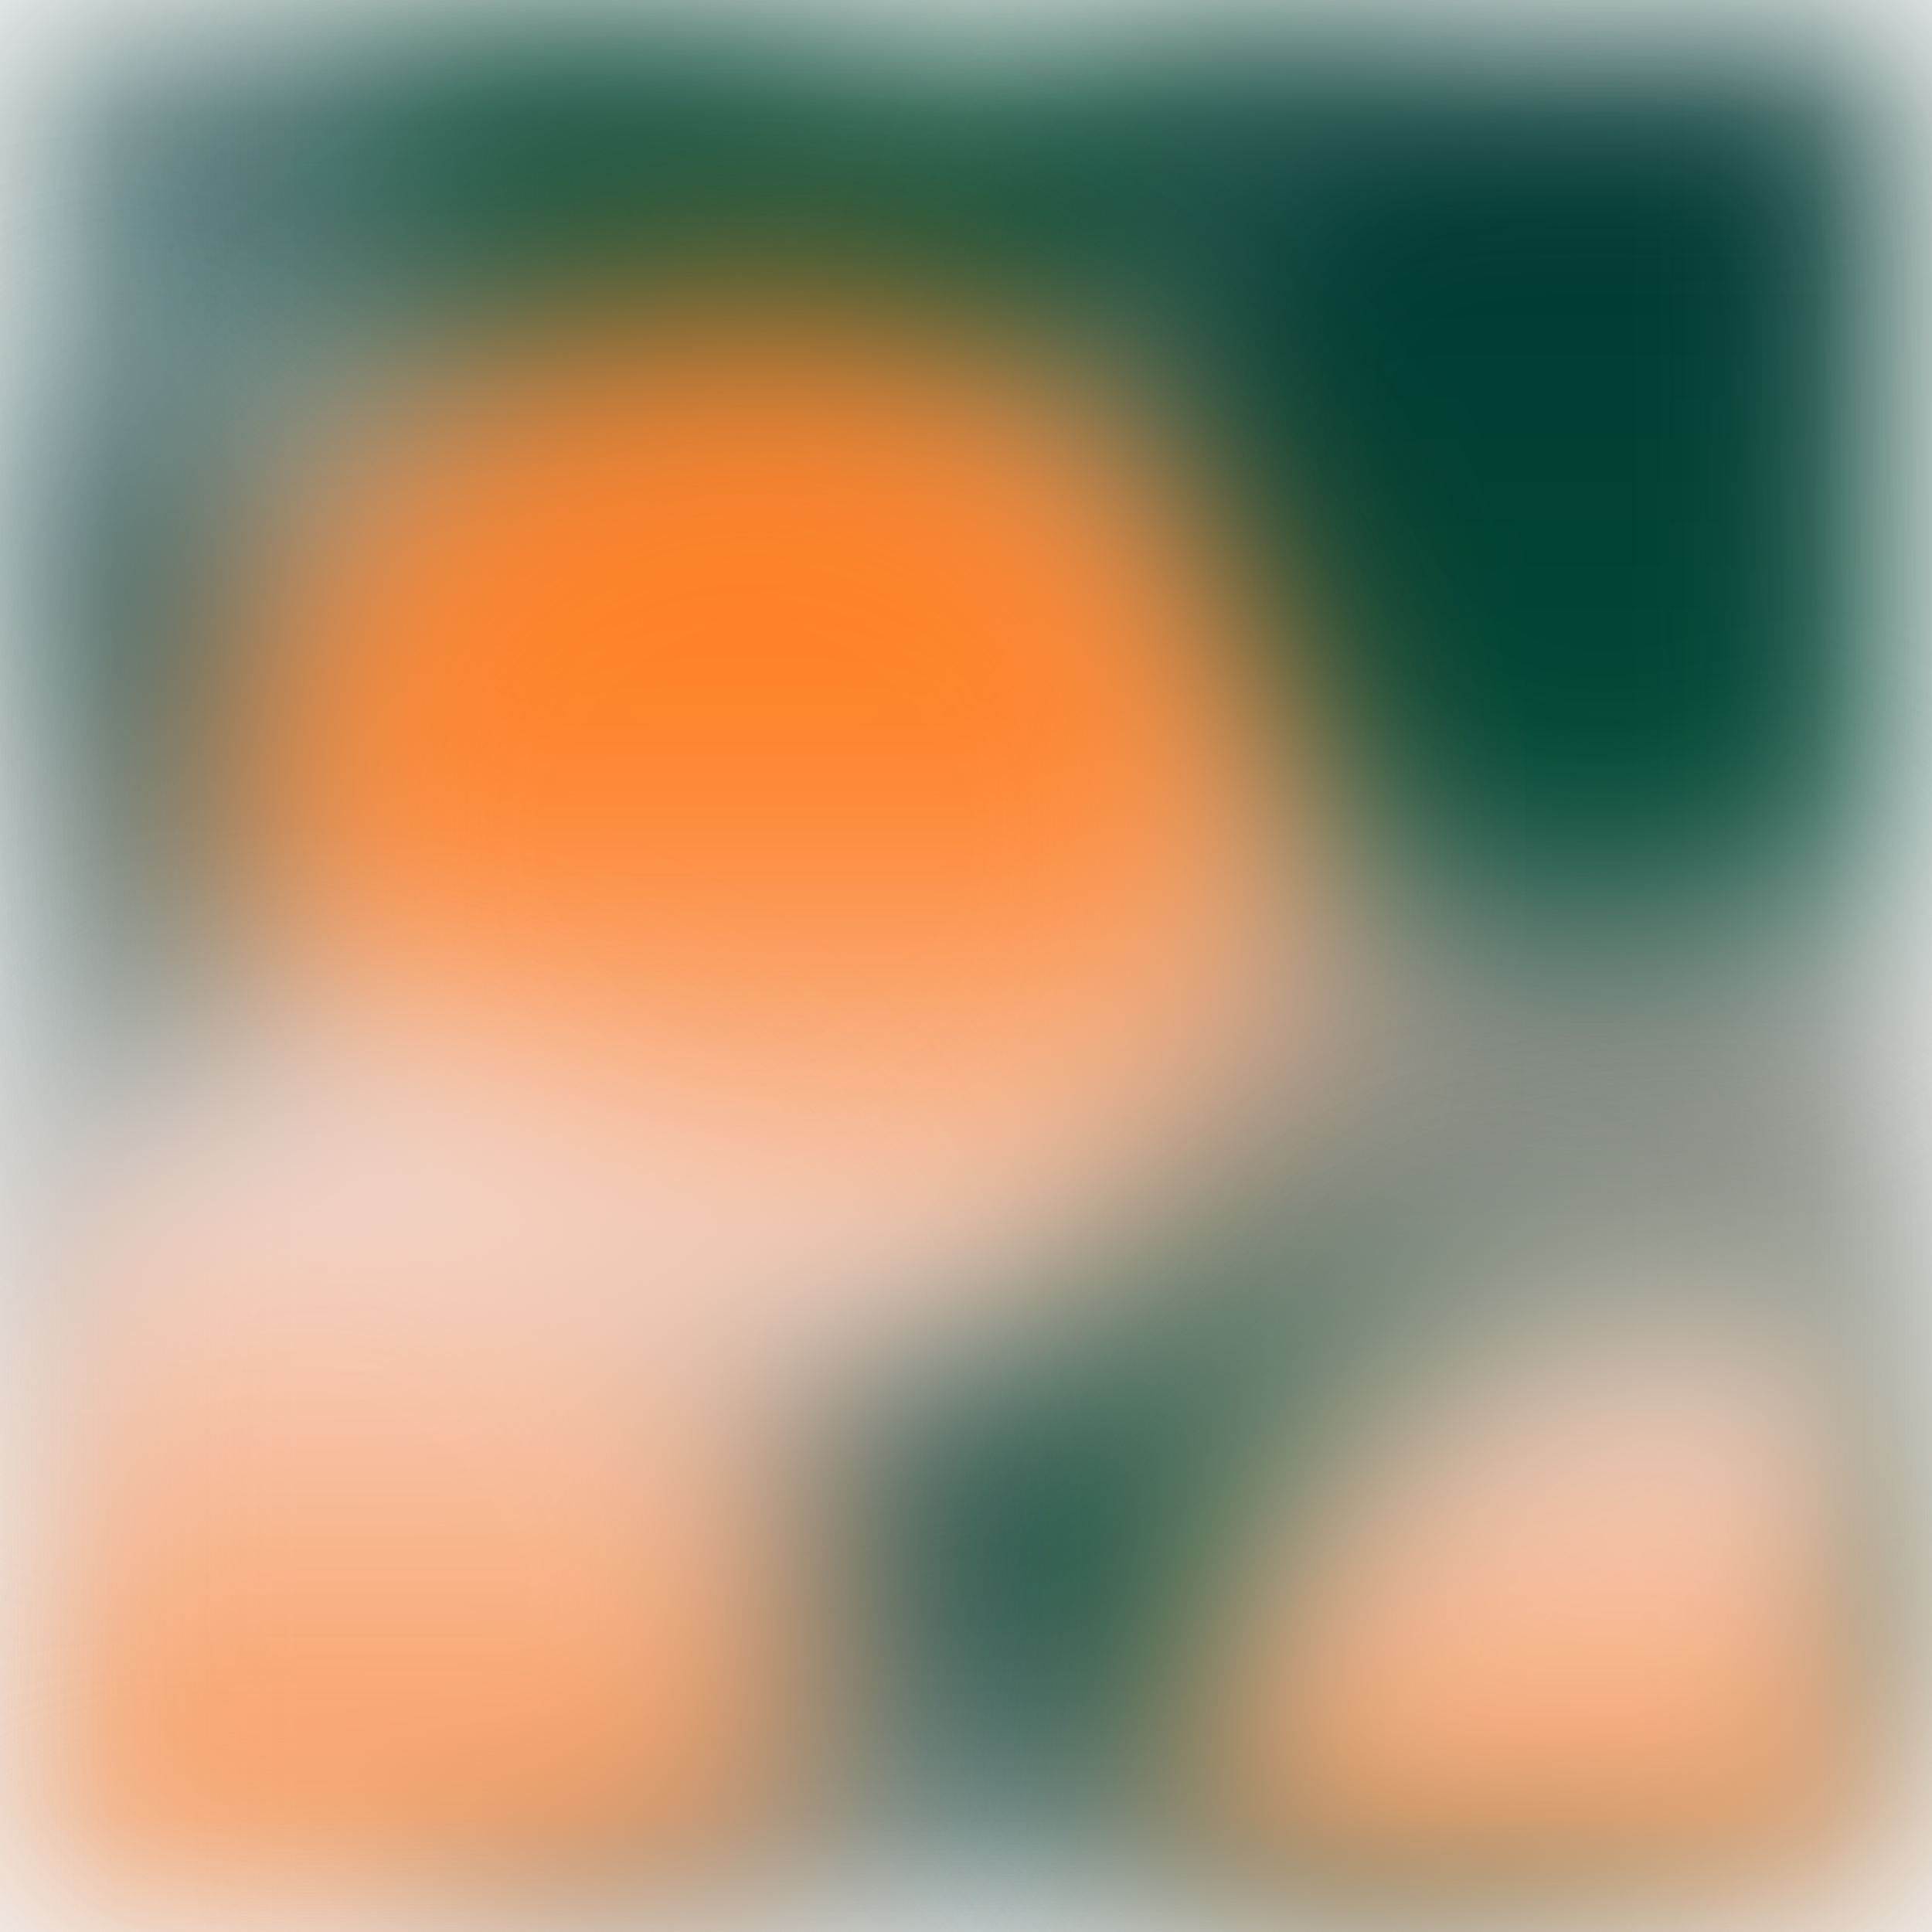
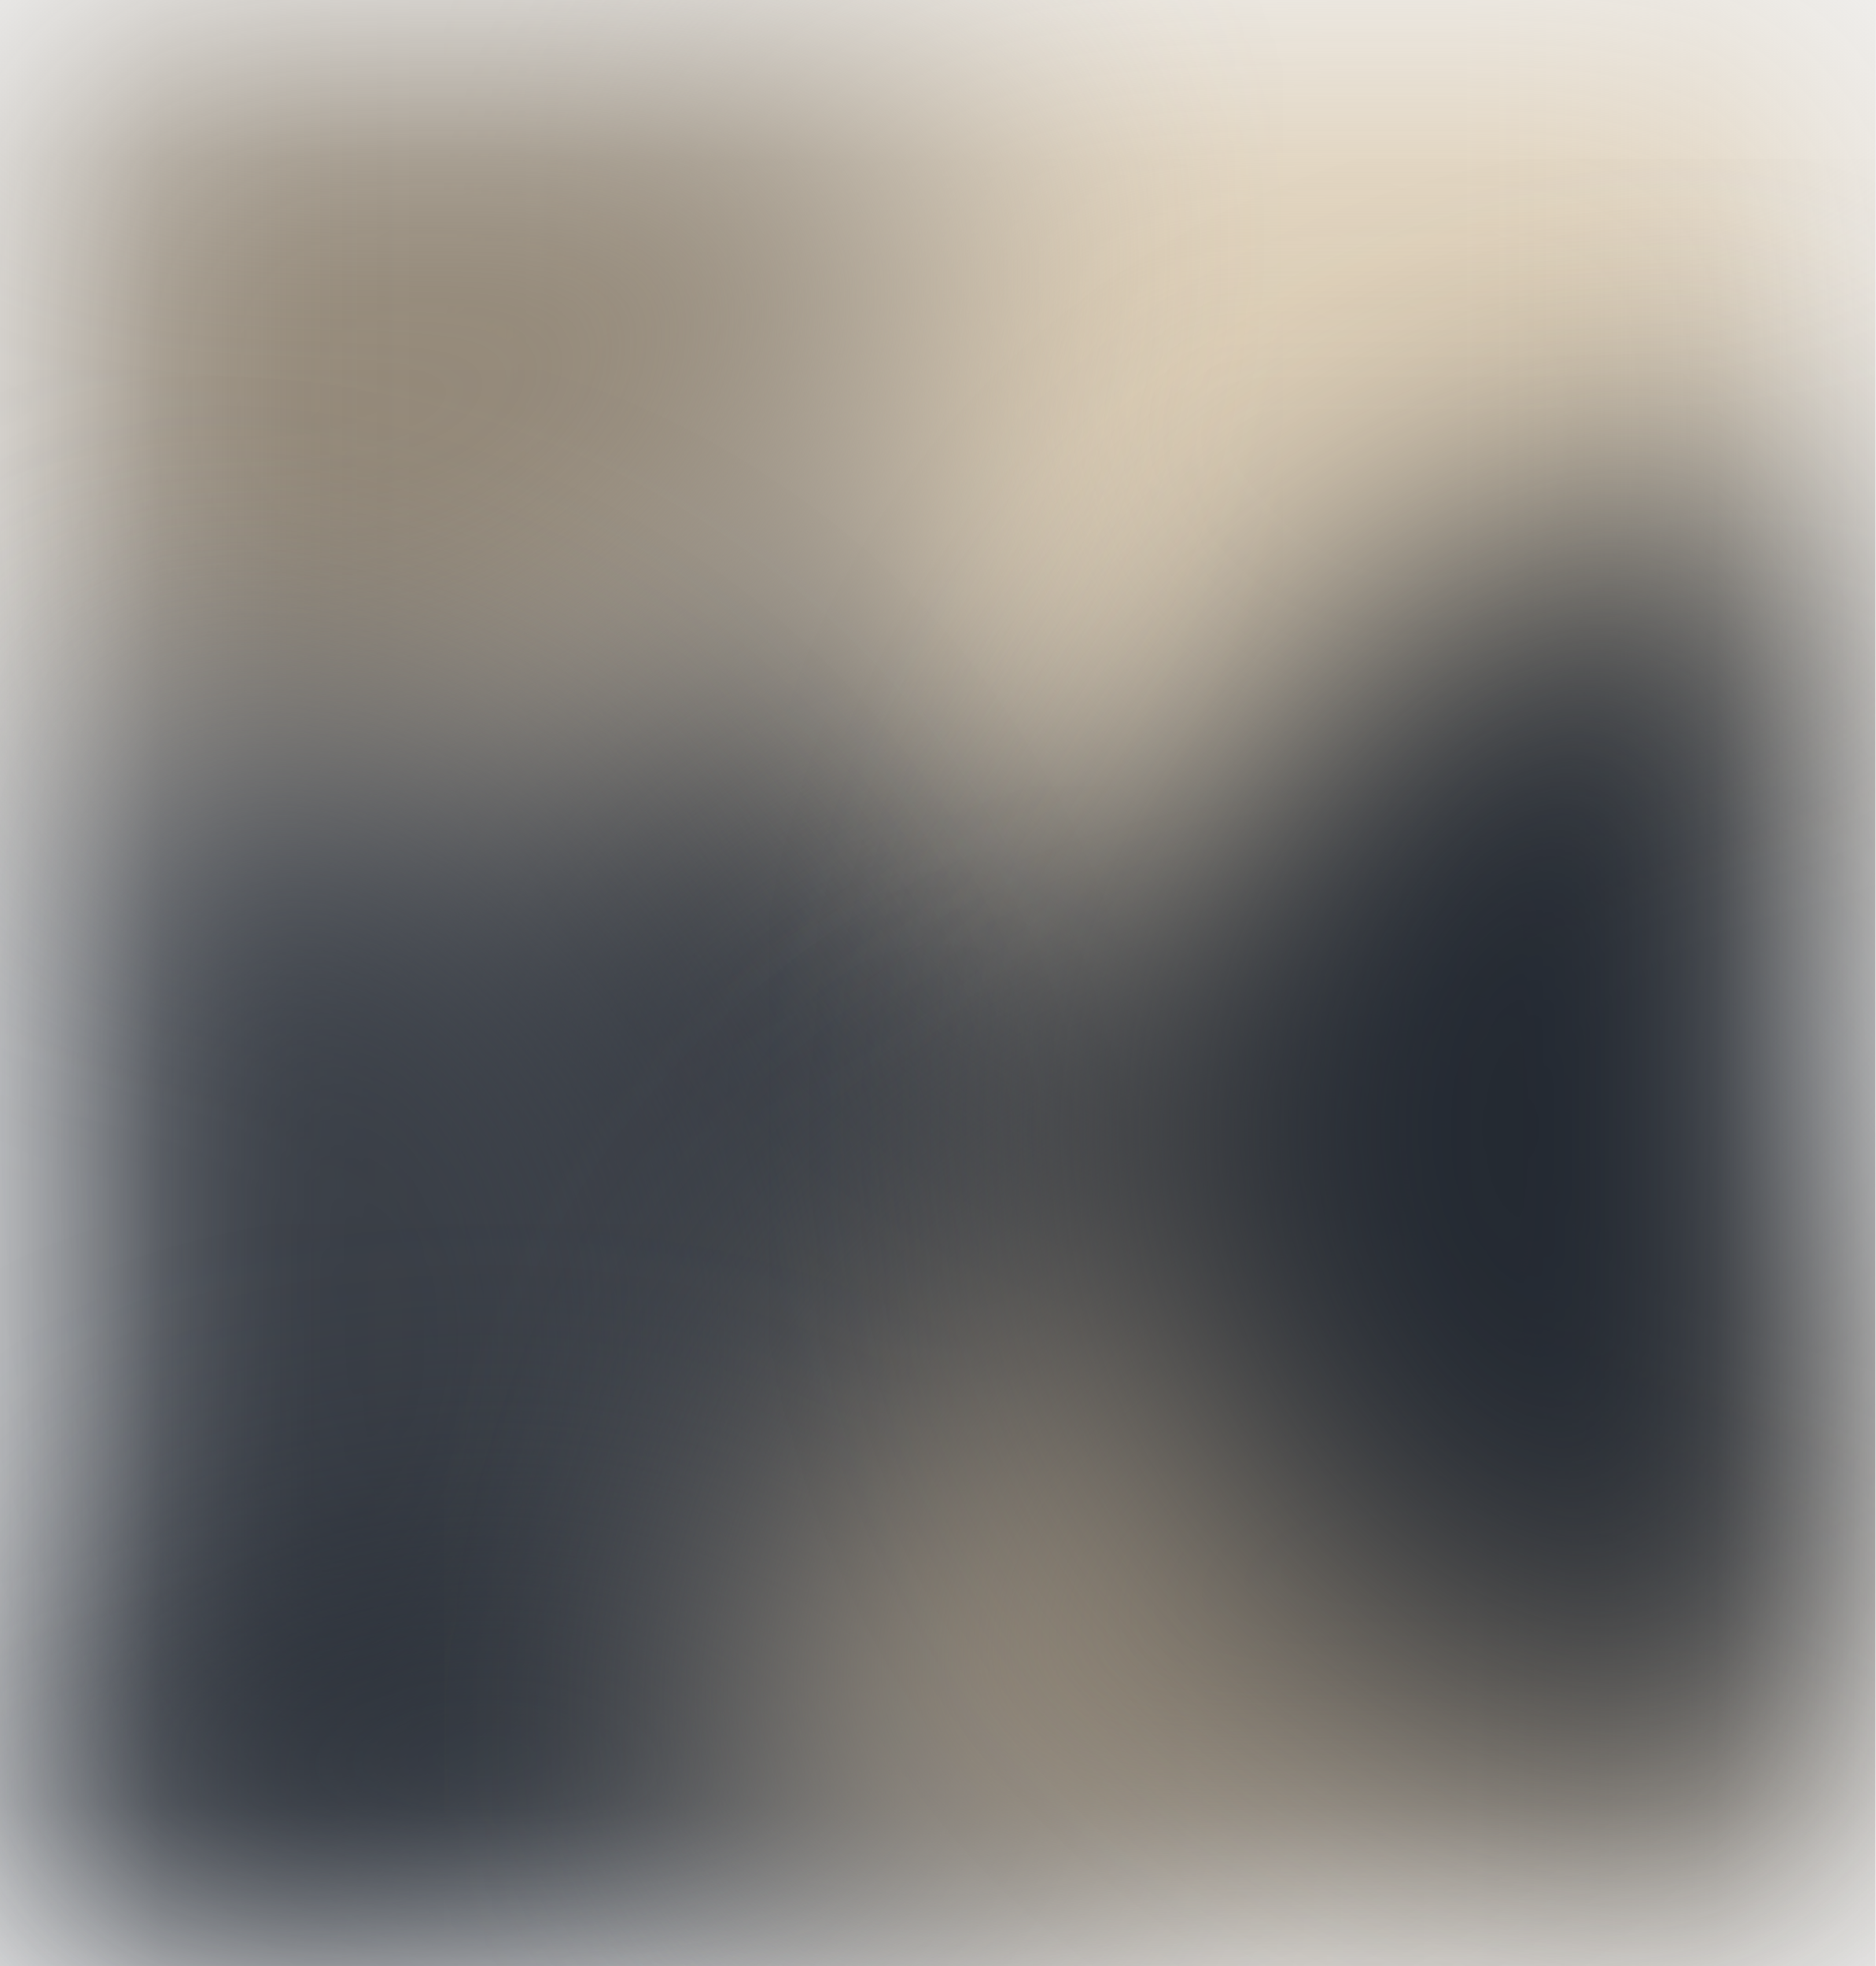
- <svg xmlns="http://www.w3.org/2000/svg" width="470" height="470" viewBox="0 0 470 470" fill="none">
-   <g clip-path="url(#clip0_1_92)">
-     <g filter="url(#filter0_f_1_92)">
-       <ellipse cx="362.5" cy="331" rx="127.5" ry="128" transform="rotate(-180 362.5 331)" fill="#D9D9D9" />
+ <svg xmlns="http://www.w3.org/2000/svg" width="329" height="345" viewBox="0 0 329 345" fill="none">
+   <g clip-path="url(#clip0_5_267)">
+     <g filter="url(#filter0_f_5_267)">
+       <circle cx="165" cy="198" r="110" transform="rotate(-180 165 198)" fill="#393E46" />
    </g>
-     <g filter="url(#filter1_f_1_92)">
-       <ellipse cx="235.5" cy="443" rx="127.5" ry="128" transform="rotate(-180 235.5 443)" fill="#D9D9D9" />
+     <g filter="url(#filter1_f_5_267)">
+       <circle cx="248" cy="69" r="110" transform="rotate(-180 248 69)" fill="#DFD0B8" />
    </g>
-     <g filter="url(#filter2_f_1_92)">
-       <ellipse cx="-31.5" cy="217" rx="127.5" ry="128" transform="rotate(-180 -31.5 217)" fill="#D9D9D9" />
+     <g filter="url(#filter2_f_5_267)">
+       <circle cx="55" cy="37" r="110" transform="rotate(-180 55 37)" fill="#948979" />
    </g>
-     <g filter="url(#filter3_f_1_92)">
-       <ellipse cx="79.5" cy="390" rx="127.5" ry="128" transform="rotate(-180 79.5 390)" fill="#D9D9D9" />
+     <g filter="url(#filter3_f_5_267)">
+       <circle cx="28" cy="235" r="110" transform="rotate(-180 28 235)" fill="#393E46" />
    </g>
-     <g filter="url(#filter4_f_1_92)">
-       <ellipse cx="79.5" cy="61" rx="127.5" ry="128" transform="rotate(-180 79.5 61)" fill="url(#paint0_linear_1_92)" />
+     <g filter="url(#filter4_f_5_267)">
+       <circle cx="85" cy="385" r="110" transform="rotate(-180 85 385)" fill="#222831" />
    </g>
-     <g filter="url(#filter5_f_1_92)">
-       <ellipse cx="234.5" cy="443" rx="127.5" ry="128" transform="rotate(-180 234.5 443)" fill="url(#paint1_linear_1_92)" />
+     <g filter="url(#filter5_f_5_267)">
+       <circle cx="248" cy="308" r="110" transform="rotate(-180 248 308)" fill="#948979" />
    </g>
-     <g filter="url(#filter6_f_1_92)">
-       <ellipse cx="-31.5" cy="217" rx="127.5" ry="128" transform="rotate(-180 -31.5 217)" fill="url(#paint2_linear_1_92)" />
-     </g>
-     <g filter="url(#filter7_f_1_92)">
-       <ellipse cx="206.5" cy="-8" rx="127.5" ry="128" transform="rotate(-180 206.5 -8)" fill="url(#paint3_linear_1_92)" />
-     </g>
-     <g filter="url(#filter8_f_1_92)">
-       <ellipse cx="363.5" cy="331" rx="127.5" ry="128" transform="rotate(-180 363.5 331)" fill="url(#paint4_linear_1_92)" />
-     </g>
-     <g filter="url(#filter9_f_1_92)">
-       <ellipse cx="389.5" cy="107" rx="127.5" ry="128" transform="rotate(-180 389.5 107)" fill="url(#paint5_linear_1_92)" />
-     </g>
-     <g filter="url(#filter10_f_1_92)">
-       <ellipse cx="183.5" cy="203" rx="127.5" ry="128" transform="rotate(-180 183.5 203)" fill="url(#paint6_linear_1_92)" />
-     </g>
-     <g filter="url(#filter11_f_1_92)">
-       <ellipse cx="413.5" cy="437" rx="127.5" ry="128" transform="rotate(-180 413.5 437)" fill="url(#paint7_linear_1_92)" />
-     </g>
-     <g filter="url(#filter12_f_1_92)">
-       <ellipse cx="75.5" cy="390" rx="127.5" ry="128" transform="rotate(-180 75.5 390)" fill="url(#paint8_linear_1_92)" />
+     <g filter="url(#filter6_f_5_267)">
+       <circle cx="305" cy="198" r="110" transform="rotate(-180 305 198)" fill="#222831" />
    </g>
  </g>
  <defs>
-     <filter id="filter0_f_1_92" x="175" y="143" width="375" height="376" filterUnits="userSpaceOnUse" color-interpolation-filters="sRGB">
+     <filter id="filter0_f_5_267" x="-5" y="28" width="340" height="340" filterUnits="userSpaceOnUse" color-interpolation-filters="sRGB">
      <feFlood flood-opacity="0" result="BackgroundImageFix" />
      <feBlend mode="normal" in="SourceGraphic" in2="BackgroundImageFix" result="shape" />
-       <feGaussianBlur stdDeviation="30" result="effect1_foregroundBlur_1_92" />
+       <feGaussianBlur stdDeviation="30" result="effect1_foregroundBlur_5_267" />
    </filter>
-     <filter id="filter1_f_1_92" x="48" y="255" width="375" height="376" filterUnits="userSpaceOnUse" color-interpolation-filters="sRGB">
+     <filter id="filter1_f_5_267" x="78" y="-101" width="340" height="340" filterUnits="userSpaceOnUse" color-interpolation-filters="sRGB">
      <feFlood flood-opacity="0" result="BackgroundImageFix" />
      <feBlend mode="normal" in="SourceGraphic" in2="BackgroundImageFix" result="shape" />
-       <feGaussianBlur stdDeviation="30" result="effect1_foregroundBlur_1_92" />
+       <feGaussianBlur stdDeviation="30" result="effect1_foregroundBlur_5_267" />
    </filter>
-     <filter id="filter2_f_1_92" x="-219" y="29" width="375" height="376" filterUnits="userSpaceOnUse" color-interpolation-filters="sRGB">
+     <filter id="filter2_f_5_267" x="-115" y="-133" width="340" height="340" filterUnits="userSpaceOnUse" color-interpolation-filters="sRGB">
      <feFlood flood-opacity="0" result="BackgroundImageFix" />
      <feBlend mode="normal" in="SourceGraphic" in2="BackgroundImageFix" result="shape" />
-       <feGaussianBlur stdDeviation="30" result="effect1_foregroundBlur_1_92" />
+       <feGaussianBlur stdDeviation="30" result="effect1_foregroundBlur_5_267" />
    </filter>
-     <filter id="filter3_f_1_92" x="-108" y="202" width="375" height="376" filterUnits="userSpaceOnUse" color-interpolation-filters="sRGB">
+     <filter id="filter3_f_5_267" x="-142" y="65" width="340" height="340" filterUnits="userSpaceOnUse" color-interpolation-filters="sRGB">
      <feFlood flood-opacity="0" result="BackgroundImageFix" />
      <feBlend mode="normal" in="SourceGraphic" in2="BackgroundImageFix" result="shape" />
-       <feGaussianBlur stdDeviation="30" result="effect1_foregroundBlur_1_92" />
+       <feGaussianBlur stdDeviation="30" result="effect1_foregroundBlur_5_267" />
    </filter>
-     <filter id="filter4_f_1_92" x="-108" y="-127" width="375" height="376" filterUnits="userSpaceOnUse" color-interpolation-filters="sRGB">
+     <filter id="filter4_f_5_267" x="-85" y="215" width="340" height="340" filterUnits="userSpaceOnUse" color-interpolation-filters="sRGB">
      <feFlood flood-opacity="0" result="BackgroundImageFix" />
      <feBlend mode="normal" in="SourceGraphic" in2="BackgroundImageFix" result="shape" />
-       <feGaussianBlur stdDeviation="30" result="effect1_foregroundBlur_1_92" />
+       <feGaussianBlur stdDeviation="30" result="effect1_foregroundBlur_5_267" />
    </filter>
-     <filter id="filter5_f_1_92" x="47" y="255" width="375" height="376" filterUnits="userSpaceOnUse" color-interpolation-filters="sRGB">
+     <filter id="filter5_f_5_267" x="78" y="138" width="340" height="340" filterUnits="userSpaceOnUse" color-interpolation-filters="sRGB">
      <feFlood flood-opacity="0" result="BackgroundImageFix" />
      <feBlend mode="normal" in="SourceGraphic" in2="BackgroundImageFix" result="shape" />
-       <feGaussianBlur stdDeviation="30" result="effect1_foregroundBlur_1_92" />
+       <feGaussianBlur stdDeviation="30" result="effect1_foregroundBlur_5_267" />
    </filter>
-     <filter id="filter6_f_1_92" x="-219" y="29" width="375" height="376" filterUnits="userSpaceOnUse" color-interpolation-filters="sRGB">
+     <filter id="filter6_f_5_267" x="135" y="28" width="340" height="340" filterUnits="userSpaceOnUse" color-interpolation-filters="sRGB">
      <feFlood flood-opacity="0" result="BackgroundImageFix" />
      <feBlend mode="normal" in="SourceGraphic" in2="BackgroundImageFix" result="shape" />
-       <feGaussianBlur stdDeviation="30" result="effect1_foregroundBlur_1_92" />
+       <feGaussianBlur stdDeviation="30" result="effect1_foregroundBlur_5_267" />
    </filter>
-     <filter id="filter7_f_1_92" x="19" y="-196" width="375" height="376" filterUnits="userSpaceOnUse" color-interpolation-filters="sRGB">
-       <feFlood flood-opacity="0" result="BackgroundImageFix" />
-       <feBlend mode="normal" in="SourceGraphic" in2="BackgroundImageFix" result="shape" />
-       <feGaussianBlur stdDeviation="30" result="effect1_foregroundBlur_1_92" />
-     </filter>
-     <filter id="filter8_f_1_92" x="176" y="143" width="375" height="376" filterUnits="userSpaceOnUse" color-interpolation-filters="sRGB">
-       <feFlood flood-opacity="0" result="BackgroundImageFix" />
-       <feBlend mode="normal" in="SourceGraphic" in2="BackgroundImageFix" result="shape" />
-       <feGaussianBlur stdDeviation="30" result="effect1_foregroundBlur_1_92" />
-     </filter>
-     <filter id="filter9_f_1_92" x="202" y="-81" width="375" height="376" filterUnits="userSpaceOnUse" color-interpolation-filters="sRGB">
-       <feFlood flood-opacity="0" result="BackgroundImageFix" />
-       <feBlend mode="normal" in="SourceGraphic" in2="BackgroundImageFix" result="shape" />
-       <feGaussianBlur stdDeviation="30" result="effect1_foregroundBlur_1_92" />
-     </filter>
-     <filter id="filter10_f_1_92" x="-4" y="15" width="375" height="376" filterUnits="userSpaceOnUse" color-interpolation-filters="sRGB">
-       <feFlood flood-opacity="0" result="BackgroundImageFix" />
-       <feBlend mode="normal" in="SourceGraphic" in2="BackgroundImageFix" result="shape" />
-       <feGaussianBlur stdDeviation="30" result="effect1_foregroundBlur_1_92" />
-     </filter>
-     <filter id="filter11_f_1_92" x="226" y="249" width="375" height="376" filterUnits="userSpaceOnUse" color-interpolation-filters="sRGB">
-       <feFlood flood-opacity="0" result="BackgroundImageFix" />
-       <feBlend mode="normal" in="SourceGraphic" in2="BackgroundImageFix" result="shape" />
-       <feGaussianBlur stdDeviation="30" result="effect1_foregroundBlur_1_92" />
-     </filter>
-     <filter id="filter12_f_1_92" x="-112" y="202" width="375" height="376" filterUnits="userSpaceOnUse" color-interpolation-filters="sRGB">
-       <feFlood flood-opacity="0" result="BackgroundImageFix" />
-       <feBlend mode="normal" in="SourceGraphic" in2="BackgroundImageFix" result="shape" />
-       <feGaussianBlur stdDeviation="30" result="effect1_foregroundBlur_1_92" />
-     </filter>
-     <linearGradient id="paint0_linear_1_92" x1="79.5" y1="-67" x2="79.5" y2="189" gradientUnits="userSpaceOnUse">
-       <stop stop-color="#BDCDCF" />
-       <stop offset="1" stop-color="#003332" />
-     </linearGradient>
-     <linearGradient id="paint1_linear_1_92" x1="234.5" y1="315" x2="234.5" y2="571" gradientUnits="userSpaceOnUse">
-       <stop stop-color="#BDCDCF" />
-       <stop offset="1" stop-color="#003332" />
-     </linearGradient>
-     <linearGradient id="paint2_linear_1_92" x1="-31.5" y1="89" x2="-31.5" y2="345" gradientUnits="userSpaceOnUse">
-       <stop stop-color="#BDCDCF" />
-       <stop offset="1" stop-color="#003332" />
-     </linearGradient>
-     <linearGradient id="paint3_linear_1_92" x1="206.5" y1="-136" x2="206.5" y2="120" gradientUnits="userSpaceOnUse">
-       <stop offset="0.303" stop-color="#034C36" />
-       <stop offset="1" stop-color="#E3B8B8" />
-     </linearGradient>
-     <linearGradient id="paint4_linear_1_92" x1="363.5" y1="203" x2="363.5" y2="459" gradientUnits="userSpaceOnUse">
-       <stop offset="0.303" stop-color="#034C36" />
-       <stop offset="1" stop-color="#E3B8B8" />
-     </linearGradient>
-     <linearGradient id="paint5_linear_1_92" x1="389.5" y1="-21" x2="389.5" y2="235" gradientUnits="userSpaceOnUse">
-       <stop stop-color="#034C36" />
-       <stop offset="1" stop-color="#003332" />
-     </linearGradient>
-     <linearGradient id="paint6_linear_1_92" x1="183.5" y1="75" x2="183.5" y2="331" gradientUnits="userSpaceOnUse">
-       <stop stop-color="#F2E0DF" />
-       <stop offset="0.558" stop-color="#FF8128" />
-     </linearGradient>
-     <linearGradient id="paint7_linear_1_92" x1="413.5" y1="309" x2="413.5" y2="565" gradientUnits="userSpaceOnUse">
-       <stop offset="0.173" stop-color="#FF8128" />
-       <stop offset="1" stop-color="#F2E0DF" />
-     </linearGradient>
-     <linearGradient id="paint8_linear_1_92" x1="75.5" y1="262" x2="75.5" y2="518" gradientUnits="userSpaceOnUse">
-       <stop stop-color="#FF8128" />
-       <stop offset="1" stop-color="#F2E0DF" />
-     </linearGradient>
-     <clipPath id="clip0_1_92">
-       <rect width="470" height="470" fill="white" transform="matrix(-1 0 0 -1 470 470)" />
+     <clipPath id="clip0_5_267">
+       <rect width="329" height="345" fill="white" transform="matrix(-1 0 0 -1 329 345)" />
    </clipPath>
  </defs>
</svg>
